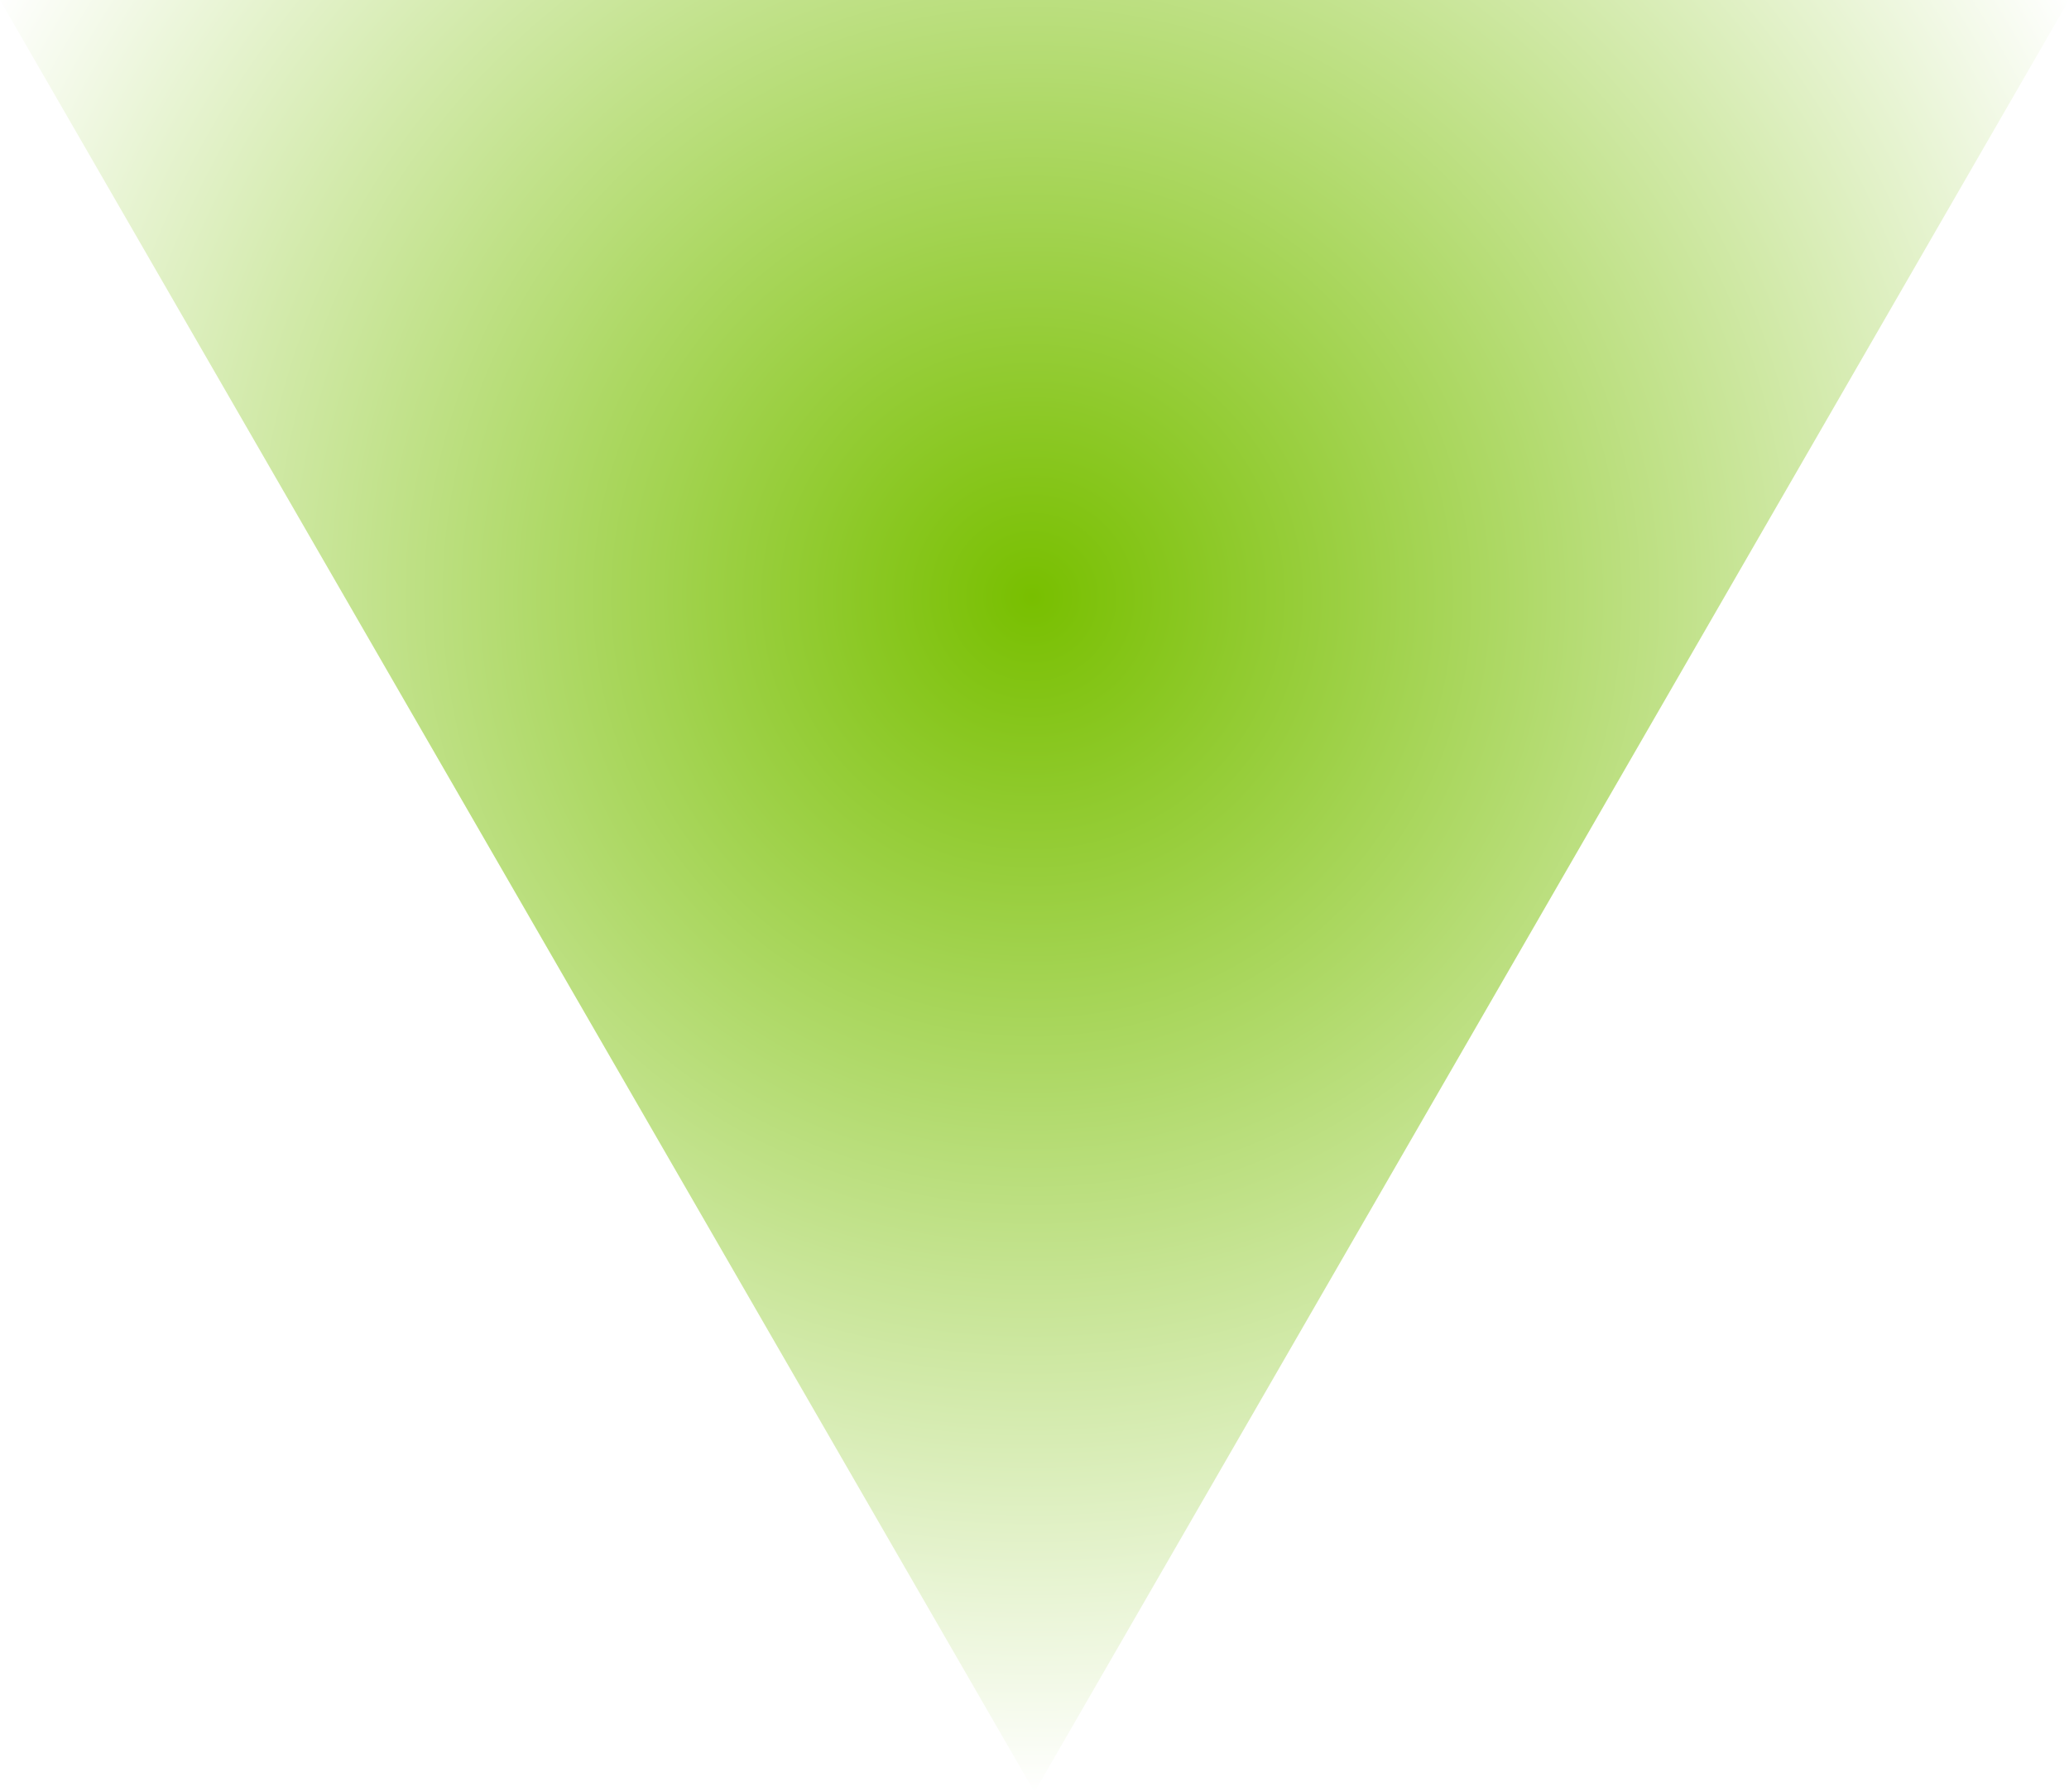
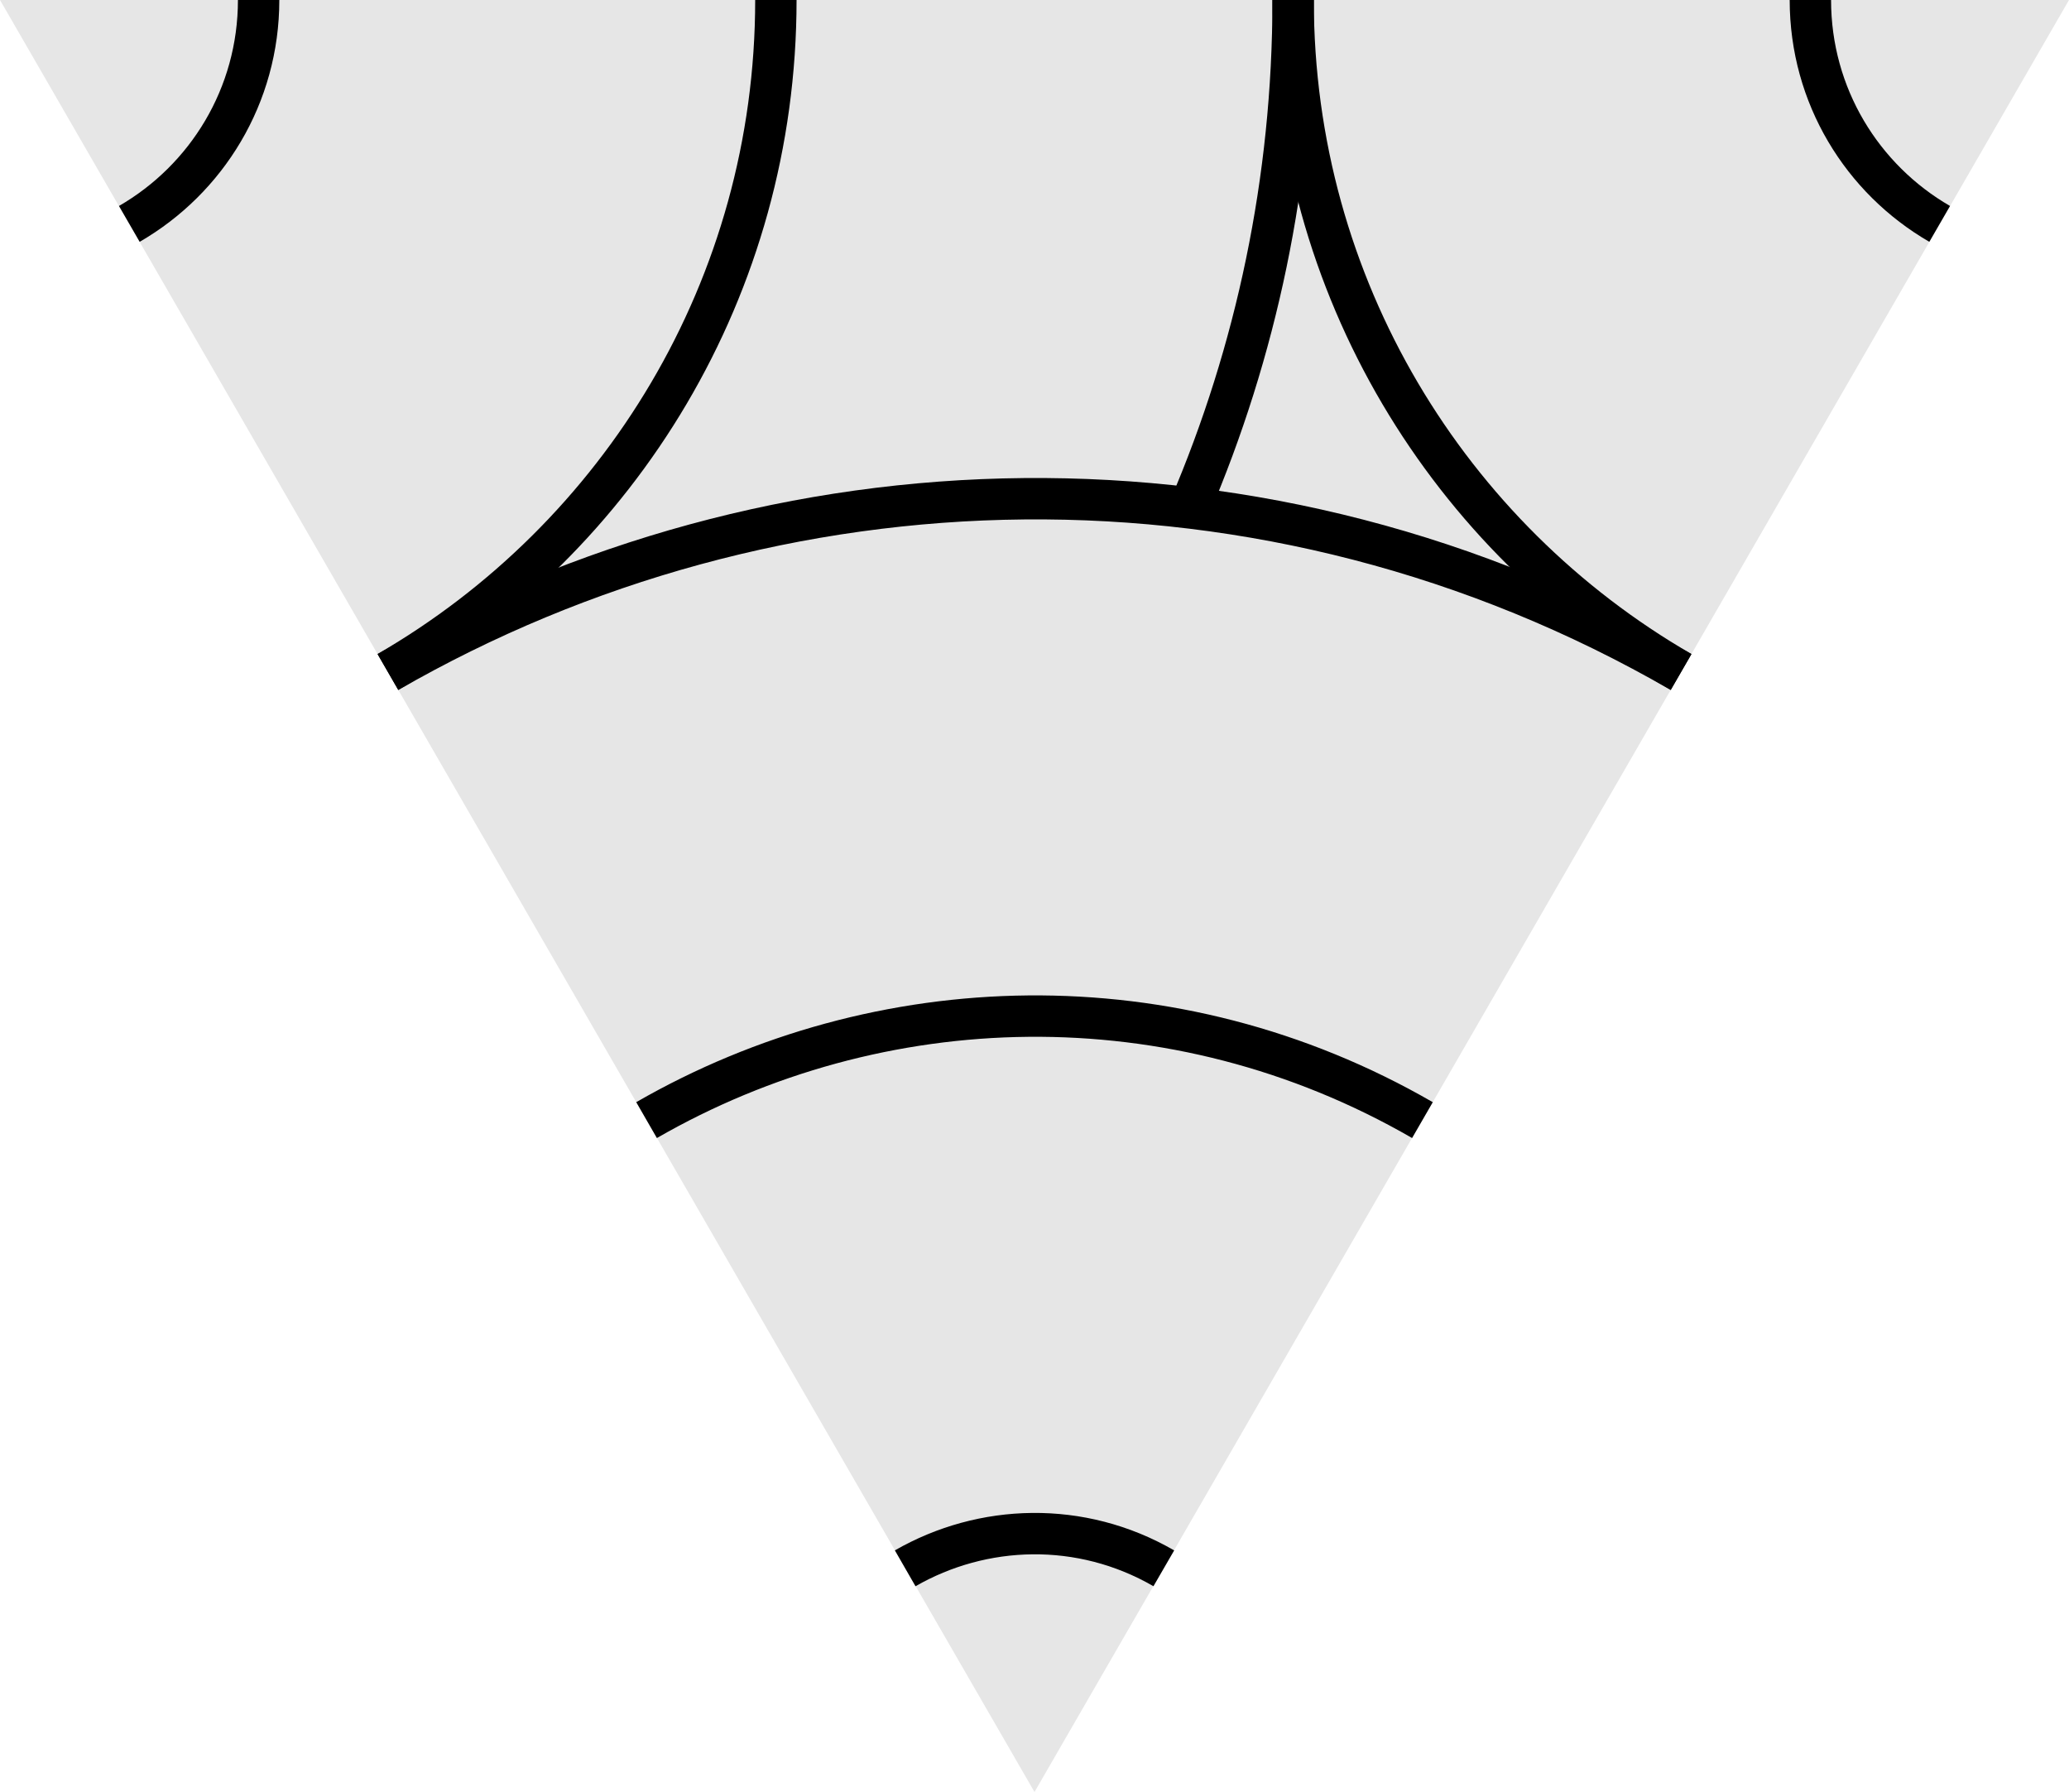
<svg xmlns="http://www.w3.org/2000/svg" id="vectors" viewBox="0 0 100 86.6">
-   <defs>
-     <radialGradient id="Unbenannter_Verlauf_11" data-name="Unbenannter Verlauf 11" cx="49.89" cy="28.85" fx="49.89" fy="28.85" r="57.89" gradientUnits="userSpaceOnUse">
-       <stop offset="0" stop-color="#78bf00" />
-       <stop offset="1" stop-color="#fff" />
-     </radialGradient>
-   </defs>
  <g id="triangle">
-     <polygon points="50 86.6 0 0 100 0 50 86.6" style="fill: url(#Unbenannter_Verlauf_11); fill-rule: evenodd; stroke-width: 0px;" />
+     <polygon points="50 86.6 0 0 100 0 50 86.6" style="fill: #e6e6e6; stroke-width: 0px;" />
+   </g>
+   <g>
+     <path d="M57.49,24.54c3.22-7.53,5.01-15.83,5.01-24.54" style="fill: none; stroke: #000; stroke-miterlimit: 10; stroke-width: 2px;" />
+     <path d="M18.75,32.47C29.95,25.99,37.5,13.88,37.5,0" style="fill: none; stroke: #000; stroke-miterlimit: 10; stroke-width: 2px;" />
+     <path d="M6.25,10.82c3.74-2.16,6.25-6.19,6.25-10.82" style="fill: none; stroke: #000; stroke-miterlimit: 10; stroke-width: 2px;" />
+     <g>
+       <path d="M81.25,32.47c-11.21-6.48-18.75-18.59-18.75-32.47" style="fill: none; stroke: #000; stroke-miterlimit: 10; stroke-width: 2px;" />
+       <path d="M93.75,10.82c-3.74-2.16-6.25-6.19-6.25-10.82" style="fill: none; stroke: #000; stroke-miterlimit: 10; stroke-width: 2px;" />
+     </g>
+     <g>
+       <path d="M18.75,32.48c18.7-10.77,42.46-11.57,62.5,0" style="fill: none; stroke: #000; stroke-miterlimit: 10; stroke-width: 2px;" />
+       <path d="M31.25,54.13c11.22-6.46,25.48-6.94,37.5,0" style="fill: none; stroke: #000; stroke-miterlimit: 10; stroke-width: 2px;" />
+       <path d="M43.75,75.79c3.74-2.15,8.49-2.32,12.5,0" style="fill: none; stroke: #000; stroke-miterlimit: 10; stroke-width: 2px;" />
+     </g>
  </g>
</svg>
